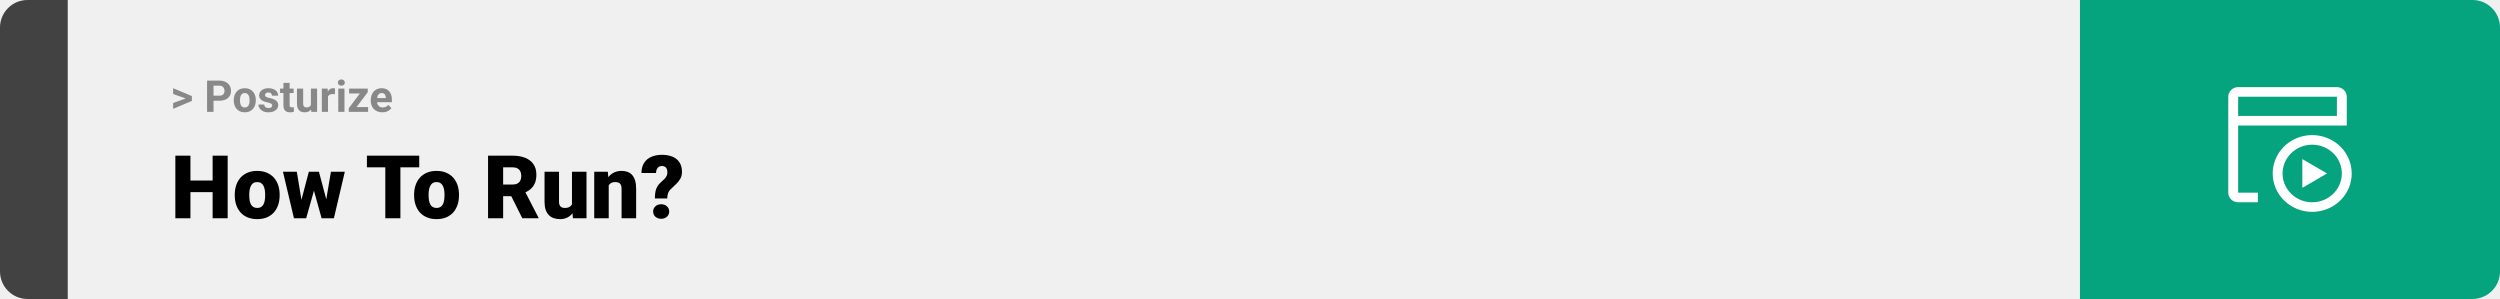
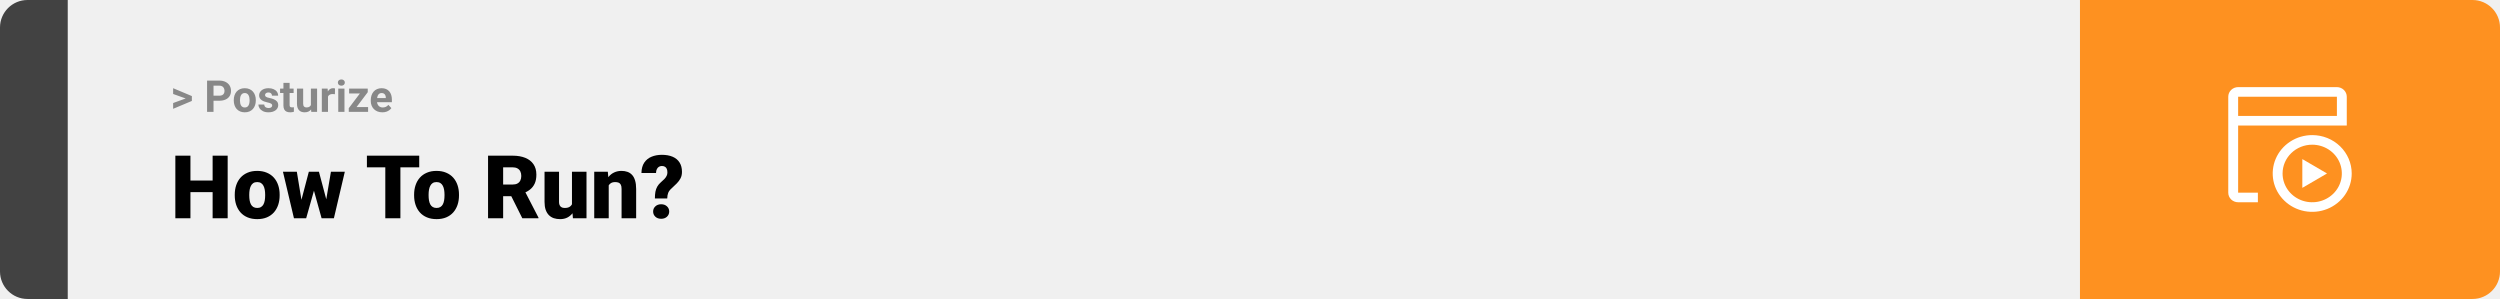
<svg xmlns="http://www.w3.org/2000/svg" width="1363" height="163" viewBox="0 0 1363 163" fill="none">
  <path d="M0 15C0 6.716 6.716 0 15 0H37V163H15C6.716 163 0 156.284 0 148V15Z" fill="#424242" />
  <rect width="1097" height="163" transform="translate(37)" fill="#F0F0F0" />
  <path d="M101.906 53.922L94.394 51.238V48.086L104.602 52.375V54.637L101.906 53.922ZM94.394 56.172L101.918 53.43L104.602 52.785V55.035L94.394 59.324V56.172ZM119.543 54.918H115.195V52.176H119.543C120.215 52.176 120.762 52.066 121.184 51.848C121.605 51.621 121.914 51.309 122.109 50.91C122.305 50.512 122.402 50.062 122.402 49.562C122.402 49.055 122.305 48.582 122.109 48.145C121.914 47.707 121.605 47.355 121.184 47.09C120.762 46.824 120.215 46.691 119.543 46.691H116.414V61H112.898V43.938H119.543C120.879 43.938 122.023 44.18 122.977 44.664C123.938 45.141 124.672 45.801 125.18 46.645C125.688 47.488 125.941 48.453 125.941 49.539C125.941 50.641 125.688 51.594 125.18 52.398C124.672 53.203 123.938 53.824 122.977 54.262C122.023 54.699 120.879 54.918 119.543 54.918ZM127.453 54.789V54.543C127.453 53.613 127.586 52.758 127.852 51.977C128.117 51.188 128.504 50.504 129.012 49.926C129.52 49.348 130.145 48.898 130.887 48.578C131.629 48.25 132.48 48.086 133.441 48.086C134.402 48.086 135.258 48.25 136.008 48.578C136.758 48.898 137.387 49.348 137.895 49.926C138.41 50.504 138.801 51.188 139.066 51.977C139.332 52.758 139.465 53.613 139.465 54.543V54.789C139.465 55.711 139.332 56.566 139.066 57.355C138.801 58.137 138.41 58.82 137.895 59.406C137.387 59.984 136.762 60.434 136.02 60.754C135.277 61.074 134.426 61.234 133.465 61.234C132.504 61.234 131.648 61.074 130.898 60.754C130.156 60.434 129.527 59.984 129.012 59.406C128.504 58.82 128.117 58.137 127.852 57.355C127.586 56.566 127.453 55.711 127.453 54.789ZM130.828 54.543V54.789C130.828 55.32 130.875 55.816 130.969 56.277C131.062 56.738 131.211 57.145 131.414 57.496C131.625 57.84 131.898 58.109 132.234 58.305C132.57 58.5 132.98 58.598 133.465 58.598C133.934 58.598 134.336 58.5 134.672 58.305C135.008 58.109 135.277 57.84 135.48 57.496C135.684 57.145 135.832 56.738 135.926 56.277C136.027 55.816 136.078 55.32 136.078 54.789V54.543C136.078 54.027 136.027 53.543 135.926 53.09C135.832 52.629 135.68 52.223 135.469 51.871C135.266 51.512 134.996 51.23 134.66 51.027C134.324 50.824 133.918 50.723 133.441 50.723C132.965 50.723 132.559 50.824 132.223 51.027C131.895 51.23 131.625 51.512 131.414 51.871C131.211 52.223 131.062 52.629 130.969 53.09C130.875 53.543 130.828 54.027 130.828 54.543ZM148.395 57.496C148.395 57.254 148.324 57.035 148.184 56.84C148.043 56.645 147.781 56.465 147.398 56.301C147.023 56.129 146.48 55.973 145.77 55.832C145.129 55.691 144.531 55.516 143.977 55.305C143.43 55.086 142.953 54.824 142.547 54.52C142.148 54.215 141.836 53.855 141.609 53.441C141.383 53.02 141.27 52.539 141.27 52C141.27 51.469 141.383 50.969 141.609 50.5C141.844 50.031 142.176 49.617 142.605 49.258C143.043 48.891 143.574 48.605 144.199 48.402C144.832 48.191 145.543 48.086 146.332 48.086C147.434 48.086 148.379 48.262 149.168 48.613C149.965 48.965 150.574 49.449 150.996 50.066C151.426 50.676 151.641 51.371 151.641 52.152H148.266C148.266 51.824 148.195 51.531 148.055 51.273C147.922 51.008 147.711 50.801 147.422 50.652C147.141 50.496 146.773 50.418 146.32 50.418C145.945 50.418 145.621 50.484 145.348 50.617C145.074 50.742 144.863 50.914 144.715 51.133C144.574 51.344 144.504 51.578 144.504 51.836C144.504 52.031 144.543 52.207 144.621 52.363C144.707 52.512 144.844 52.648 145.031 52.773C145.219 52.898 145.461 53.016 145.758 53.125C146.062 53.227 146.438 53.32 146.883 53.406C147.797 53.594 148.613 53.84 149.332 54.145C150.051 54.441 150.621 54.848 151.043 55.363C151.465 55.871 151.676 56.539 151.676 57.367C151.676 57.93 151.551 58.445 151.301 58.914C151.051 59.383 150.691 59.793 150.223 60.145C149.754 60.488 149.191 60.758 148.535 60.953C147.887 61.141 147.156 61.234 146.344 61.234C145.164 61.234 144.164 61.023 143.344 60.602C142.531 60.18 141.914 59.645 141.492 58.996C141.078 58.34 140.871 57.668 140.871 56.98H144.07C144.086 57.441 144.203 57.812 144.422 58.094C144.648 58.375 144.934 58.578 145.277 58.703C145.629 58.828 146.008 58.891 146.414 58.891C146.852 58.891 147.215 58.832 147.504 58.715C147.793 58.59 148.012 58.426 148.16 58.223C148.316 58.012 148.395 57.77 148.395 57.496ZM160.078 48.32V50.711H152.695V48.32H160.078ZM154.523 45.191H157.898V57.18C157.898 57.547 157.945 57.828 158.039 58.023C158.141 58.219 158.289 58.355 158.484 58.434C158.68 58.504 158.926 58.539 159.223 58.539C159.434 58.539 159.621 58.531 159.785 58.516C159.957 58.492 160.102 58.469 160.219 58.445L160.23 60.93C159.941 61.023 159.629 61.098 159.293 61.152C158.957 61.207 158.586 61.234 158.18 61.234C157.438 61.234 156.789 61.113 156.234 60.871C155.688 60.621 155.266 60.223 154.969 59.676C154.672 59.129 154.523 58.41 154.523 57.52V45.191ZM169.5 57.965V48.32H172.875V61H169.699L169.5 57.965ZM169.875 55.363L170.871 55.34C170.871 56.184 170.773 56.969 170.578 57.695C170.383 58.414 170.09 59.039 169.699 59.57C169.309 60.094 168.816 60.504 168.223 60.801C167.629 61.09 166.93 61.234 166.125 61.234C165.508 61.234 164.938 61.148 164.414 60.977C163.898 60.797 163.453 60.52 163.078 60.145C162.711 59.762 162.422 59.273 162.211 58.68C162.008 58.078 161.906 57.355 161.906 56.512V48.32H165.281V56.535C165.281 56.91 165.324 57.227 165.41 57.484C165.504 57.742 165.633 57.953 165.797 58.117C165.961 58.281 166.152 58.398 166.371 58.469C166.598 58.539 166.848 58.574 167.121 58.574C167.816 58.574 168.363 58.434 168.762 58.152C169.168 57.871 169.453 57.488 169.617 57.004C169.789 56.512 169.875 55.965 169.875 55.363ZM178.828 51.086V61H175.453V48.32H178.629L178.828 51.086ZM182.648 48.238L182.59 51.367C182.426 51.344 182.227 51.324 181.992 51.309C181.766 51.285 181.559 51.273 181.371 51.273C180.895 51.273 180.48 51.336 180.129 51.461C179.785 51.578 179.496 51.754 179.262 51.988C179.035 52.223 178.863 52.508 178.746 52.844C178.637 53.18 178.574 53.562 178.559 53.992L177.879 53.781C177.879 52.961 177.961 52.207 178.125 51.52C178.289 50.824 178.527 50.219 178.84 49.703C179.16 49.188 179.551 48.789 180.012 48.508C180.473 48.227 181 48.086 181.594 48.086C181.781 48.086 181.973 48.102 182.168 48.133C182.363 48.156 182.523 48.191 182.648 48.238ZM187.805 48.32V61H184.418V48.32H187.805ZM184.207 45.016C184.207 44.523 184.379 44.117 184.723 43.797C185.066 43.477 185.527 43.316 186.105 43.316C186.676 43.316 187.133 43.477 187.477 43.797C187.828 44.117 188.004 44.523 188.004 45.016C188.004 45.508 187.828 45.914 187.477 46.234C187.133 46.555 186.676 46.715 186.105 46.715C185.527 46.715 185.066 46.555 184.723 46.234C184.379 45.914 184.207 45.508 184.207 45.016ZM200.684 58.363V61H191.051V58.363H200.684ZM200.496 50.266L192.41 61H190.148V58.996L198.199 48.32H200.496V50.266ZM199.301 48.32V50.969H190.336V48.32H199.301ZM208.453 61.234C207.469 61.234 206.586 61.078 205.805 60.766C205.023 60.445 204.359 60.004 203.812 59.441C203.273 58.879 202.859 58.227 202.57 57.484C202.281 56.734 202.137 55.938 202.137 55.094V54.625C202.137 53.664 202.273 52.785 202.547 51.988C202.82 51.191 203.211 50.5 203.719 49.914C204.234 49.328 204.859 48.879 205.594 48.566C206.328 48.246 207.156 48.086 208.078 48.086C208.977 48.086 209.773 48.234 210.469 48.531C211.164 48.828 211.746 49.25 212.215 49.797C212.691 50.344 213.051 51 213.293 51.766C213.535 52.523 213.656 53.367 213.656 54.297V55.703H203.578V53.453H210.34V53.195C210.34 52.727 210.254 52.309 210.082 51.941C209.918 51.566 209.668 51.27 209.332 51.051C208.996 50.832 208.566 50.723 208.043 50.723C207.598 50.723 207.215 50.82 206.895 51.016C206.574 51.211 206.312 51.484 206.109 51.836C205.914 52.188 205.766 52.602 205.664 53.078C205.57 53.547 205.523 54.062 205.523 54.625V55.094C205.523 55.602 205.594 56.07 205.734 56.5C205.883 56.93 206.09 57.301 206.355 57.613C206.629 57.926 206.957 58.168 207.34 58.34C207.73 58.512 208.172 58.598 208.664 58.598C209.273 58.598 209.84 58.48 210.363 58.246C210.895 58.004 211.352 57.641 211.734 57.156L213.375 58.938C213.109 59.32 212.746 59.688 212.285 60.039C211.832 60.391 211.285 60.68 210.645 60.906C210.004 61.125 209.273 61.234 208.453 61.234Z" fill="#888888" />
  <path d="M118.594 98.422V104.75H101.086V98.422H118.594ZM103.828 84.875V119H95.602V84.875H103.828ZM124.125 84.875V119H115.922V84.875H124.125ZM127.992 106.578V106.086C127.992 104.227 128.258 102.516 128.789 100.953C129.32 99.375 130.102 98.008 131.133 96.852C132.164 95.695 133.438 94.797 134.953 94.156C136.469 93.5 138.219 93.172 140.203 93.172C142.203 93.172 143.961 93.5 145.477 94.156C147.008 94.797 148.289 95.695 149.32 96.852C150.352 98.008 151.133 99.375 151.664 100.953C152.195 102.516 152.461 104.227 152.461 106.086V106.578C152.461 108.422 152.195 110.133 151.664 111.711C151.133 113.273 150.352 114.641 149.32 115.812C148.289 116.969 147.016 117.867 145.5 118.508C143.984 119.148 142.234 119.469 140.25 119.469C138.266 119.469 136.508 119.148 134.977 118.508C133.445 117.867 132.164 116.969 131.133 115.812C130.102 114.641 129.32 113.273 128.789 111.711C128.258 110.133 127.992 108.422 127.992 106.578ZM135.891 106.086V106.578C135.891 107.531 135.961 108.422 136.102 109.25C136.242 110.078 136.477 110.805 136.805 111.43C137.133 112.039 137.578 112.516 138.141 112.859C138.703 113.203 139.406 113.375 140.25 113.375C141.078 113.375 141.766 113.203 142.312 112.859C142.875 112.516 143.32 112.039 143.648 111.43C143.977 110.805 144.211 110.078 144.352 109.25C144.492 108.422 144.562 107.531 144.562 106.578V106.086C144.562 105.164 144.492 104.297 144.352 103.484C144.211 102.656 143.977 101.93 143.648 101.305C143.32 100.664 142.875 100.164 142.312 99.805C141.75 99.445 141.047 99.266 140.203 99.266C139.375 99.266 138.68 99.445 138.117 99.805C137.57 100.164 137.133 100.664 136.805 101.305C136.477 101.93 136.242 102.656 136.102 103.484C135.961 104.297 135.891 105.164 135.891 106.086ZM163.688 111.453L168.375 93.641H173.32L171.562 102.57L166.922 119H162.961L163.688 111.453ZM161.836 93.641L164.742 111.312L165.07 119H160.266L154.266 93.641H161.836ZM177.492 110.938L180.422 93.641H187.992L182.039 119H177.234L177.492 110.938ZM173.883 93.641L178.617 111.406L179.344 119H175.336L170.789 102.617L169.102 93.641H173.883ZM218.297 84.875V119H210.07V84.875H218.297ZM228.562 84.875V91.227H200.039V84.875H228.562ZM225.773 106.578V106.086C225.773 104.227 226.039 102.516 226.57 100.953C227.102 99.375 227.883 98.008 228.914 96.852C229.945 95.695 231.219 94.797 232.734 94.156C234.25 93.5 236 93.172 237.984 93.172C239.984 93.172 241.742 93.5 243.258 94.156C244.789 94.797 246.07 95.695 247.102 96.852C248.133 98.008 248.914 99.375 249.445 100.953C249.977 102.516 250.242 104.227 250.242 106.086V106.578C250.242 108.422 249.977 110.133 249.445 111.711C248.914 113.273 248.133 114.641 247.102 115.812C246.07 116.969 244.797 117.867 243.281 118.508C241.766 119.148 240.016 119.469 238.031 119.469C236.047 119.469 234.289 119.148 232.758 118.508C231.227 117.867 229.945 116.969 228.914 115.812C227.883 114.641 227.102 113.273 226.57 111.711C226.039 110.133 225.773 108.422 225.773 106.578ZM233.672 106.086V106.578C233.672 107.531 233.742 108.422 233.883 109.25C234.023 110.078 234.258 110.805 234.586 111.43C234.914 112.039 235.359 112.516 235.922 112.859C236.484 113.203 237.188 113.375 238.031 113.375C238.859 113.375 239.547 113.203 240.094 112.859C240.656 112.516 241.102 112.039 241.43 111.43C241.758 110.805 241.992 110.078 242.133 109.25C242.273 108.422 242.344 107.531 242.344 106.578V106.086C242.344 105.164 242.273 104.297 242.133 103.484C241.992 102.656 241.758 101.93 241.43 101.305C241.102 100.664 240.656 100.164 240.094 99.805C239.531 99.445 238.828 99.266 237.984 99.266C237.156 99.266 236.461 99.445 235.898 99.805C235.352 100.164 234.914 100.664 234.586 101.305C234.258 101.93 234.023 102.656 233.883 103.484C233.742 104.297 233.672 105.164 233.672 106.086ZM266.086 84.875H279.516C282.141 84.875 284.422 85.266 286.359 86.047C288.297 86.828 289.789 87.984 290.836 89.516C291.898 91.047 292.43 92.938 292.43 95.188C292.43 97.141 292.125 98.773 291.516 100.086C290.906 101.398 290.055 102.484 288.961 103.344C287.883 104.188 286.625 104.883 285.188 105.43L282.492 106.953H271.219L271.172 100.602H279.516C280.562 100.602 281.43 100.414 282.117 100.039C282.805 99.664 283.32 99.133 283.664 98.445C284.023 97.742 284.203 96.906 284.203 95.938C284.203 94.953 284.023 94.109 283.664 93.406C283.305 92.703 282.773 92.164 282.07 91.789C281.383 91.414 280.531 91.227 279.516 91.227H274.312V119H266.086V84.875ZM284.766 119L277.219 103.906L285.938 103.859L293.578 118.648V119H284.766ZM311.836 112.836V93.641H319.758V119H312.352L311.836 112.836ZM312.586 107.68L314.648 107.633C314.648 109.336 314.445 110.914 314.039 112.367C313.633 113.805 313.031 115.055 312.234 116.117C311.453 117.18 310.484 118.008 309.328 118.602C308.188 119.18 306.867 119.469 305.367 119.469C304.117 119.469 302.969 119.297 301.922 118.953C300.891 118.594 300 118.039 299.25 117.289C298.5 116.523 297.914 115.547 297.492 114.359C297.086 113.156 296.883 111.719 296.883 110.047V93.641H304.781V110.094C304.781 110.656 304.852 111.141 304.992 111.547C305.133 111.953 305.336 112.297 305.602 112.578C305.867 112.844 306.195 113.047 306.586 113.188C306.992 113.312 307.453 113.375 307.969 113.375C309.156 113.375 310.086 113.125 310.758 112.625C311.43 112.125 311.898 111.445 312.164 110.586C312.445 109.727 312.586 108.758 312.586 107.68ZM331.875 99.055V119H323.977V93.641H331.383L331.875 99.055ZM330.938 105.453L329.086 105.5C329.086 103.562 329.32 101.836 329.789 100.32C330.258 98.789 330.922 97.492 331.781 96.43C332.641 95.367 333.664 94.562 334.852 94.016C336.055 93.453 337.391 93.172 338.859 93.172C340.031 93.172 341.102 93.344 342.07 93.688C343.055 94.031 343.898 94.586 344.602 95.352C345.32 96.117 345.867 97.133 346.242 98.398C346.633 99.648 346.828 101.195 346.828 103.039V119H338.883V103.016C338.883 102 338.742 101.227 338.461 100.695C338.18 100.148 337.773 99.773 337.242 99.57C336.711 99.367 336.062 99.266 335.297 99.266C334.484 99.266 333.797 99.422 333.234 99.734C332.672 100.047 332.219 100.484 331.875 101.047C331.547 101.594 331.305 102.242 331.148 102.992C331.008 103.742 330.938 104.562 330.938 105.453ZM363.773 108.195H357.047C357.047 106.82 357.141 105.609 357.328 104.562C357.531 103.5 357.875 102.547 358.359 101.703C358.844 100.859 359.5 100.078 360.328 99.359C361.062 98.75 361.695 98.164 362.227 97.602C362.758 97.039 363.164 96.469 363.445 95.891C363.727 95.312 363.867 94.695 363.867 94.039C363.867 93.227 363.75 92.562 363.516 92.047C363.297 91.531 362.961 91.148 362.508 90.898C362.07 90.633 361.516 90.5 360.844 90.5C360.297 90.5 359.781 90.633 359.297 90.898C358.828 91.164 358.445 91.578 358.148 92.141C357.852 92.688 357.688 93.414 357.656 94.32H349.711C349.758 91.992 350.273 90.102 351.258 88.648C352.258 87.18 353.586 86.109 355.242 85.438C356.914 84.75 358.781 84.406 360.844 84.406C363.125 84.406 365.086 84.758 366.727 85.461C368.367 86.164 369.625 87.211 370.5 88.602C371.375 89.977 371.812 91.672 371.812 93.688C371.812 95.031 371.555 96.203 371.039 97.203C370.539 98.188 369.859 99.109 369 99.969C368.156 100.812 367.211 101.719 366.164 102.688C365.258 103.484 364.641 104.297 364.312 105.125C363.984 105.938 363.805 106.961 363.773 108.195ZM356.086 115.32C356.086 114.195 356.492 113.258 357.305 112.508C358.117 111.742 359.172 111.359 360.469 111.359C361.766 111.359 362.82 111.742 363.633 112.508C364.445 113.258 364.852 114.195 364.852 115.32C364.852 116.445 364.445 117.391 363.633 118.156C362.82 118.906 361.766 119.281 360.469 119.281C359.172 119.281 358.117 118.906 357.305 118.156C356.492 117.391 356.086 116.445 356.086 115.32Z" fill="black" />
-   <path d="M1134 0H1348C1356.28 0 1363 6.716 1363 15V148C1363 156.284 1356.28 163 1348 163H1134V0Z" fill="#05A37E" />
+   <path d="M1134 0H1348C1356.28 0 1363 6.716 1363 15V148C1363 156.284 1356.28 163 1348 163H1134V0Z" fill="#FE9120" />
  <path d="M1260.62 78.885C1263.81 78.885 1266.93 79.805 1269.59 81.529C1272.25 83.254 1274.32 85.704 1275.54 88.572C1276.76 91.439 1277.08 94.594 1276.46 97.638C1275.84 100.682 1274.3 103.478 1272.04 105.673C1269.78 107.868 1266.9 109.362 1263.77 109.968C1260.63 110.573 1257.39 110.262 1254.43 109.075C1251.48 107.887 1248.96 105.876 1247.18 103.295C1245.41 100.714 1244.46 97.681 1244.46 94.577C1244.46 90.415 1246.16 86.424 1249.19 83.481C1252.22 80.538 1256.33 78.885 1260.62 78.885ZM1260.62 73.654C1256.36 73.654 1252.19 74.881 1248.65 77.18C1245.11 79.479 1242.35 82.747 1240.72 86.57C1239.09 90.393 1238.66 94.6 1239.49 98.659C1240.32 102.717 1242.37 106.446 1245.39 109.372C1248.4 112.298 1252.24 114.291 1256.41 115.098C1260.59 115.905 1264.92 115.491 1268.86 113.907C1272.79 112.324 1276.16 109.642 1278.52 106.201C1280.89 102.76 1282.15 98.715 1282.15 94.577C1282.15 89.028 1279.88 83.706 1275.85 79.782C1271.81 75.858 1266.33 73.654 1260.62 73.654Z" fill="white" />
  <path d="M1274.08 47.5H1220.23C1218.8 47.5 1217.43 48.051 1216.42 49.032C1215.41 50.013 1214.85 51.343 1214.85 52.731V105.038C1214.85 106.426 1215.41 107.756 1216.42 108.737C1217.43 109.718 1218.8 110.269 1220.23 110.269H1231V105.038H1220.23V68.423H1279.46V52.731C1279.46 51.343 1278.89 50.013 1277.88 49.032C1276.87 48.051 1275.5 47.5 1274.08 47.5ZM1220.23 63.192V52.731H1274.08V63.192H1220.23Z" fill="white" />
  <path d="M1255.23 86.731V102.423L1268.69 94.577L1255.23 86.731Z" fill="white" />
</svg>
